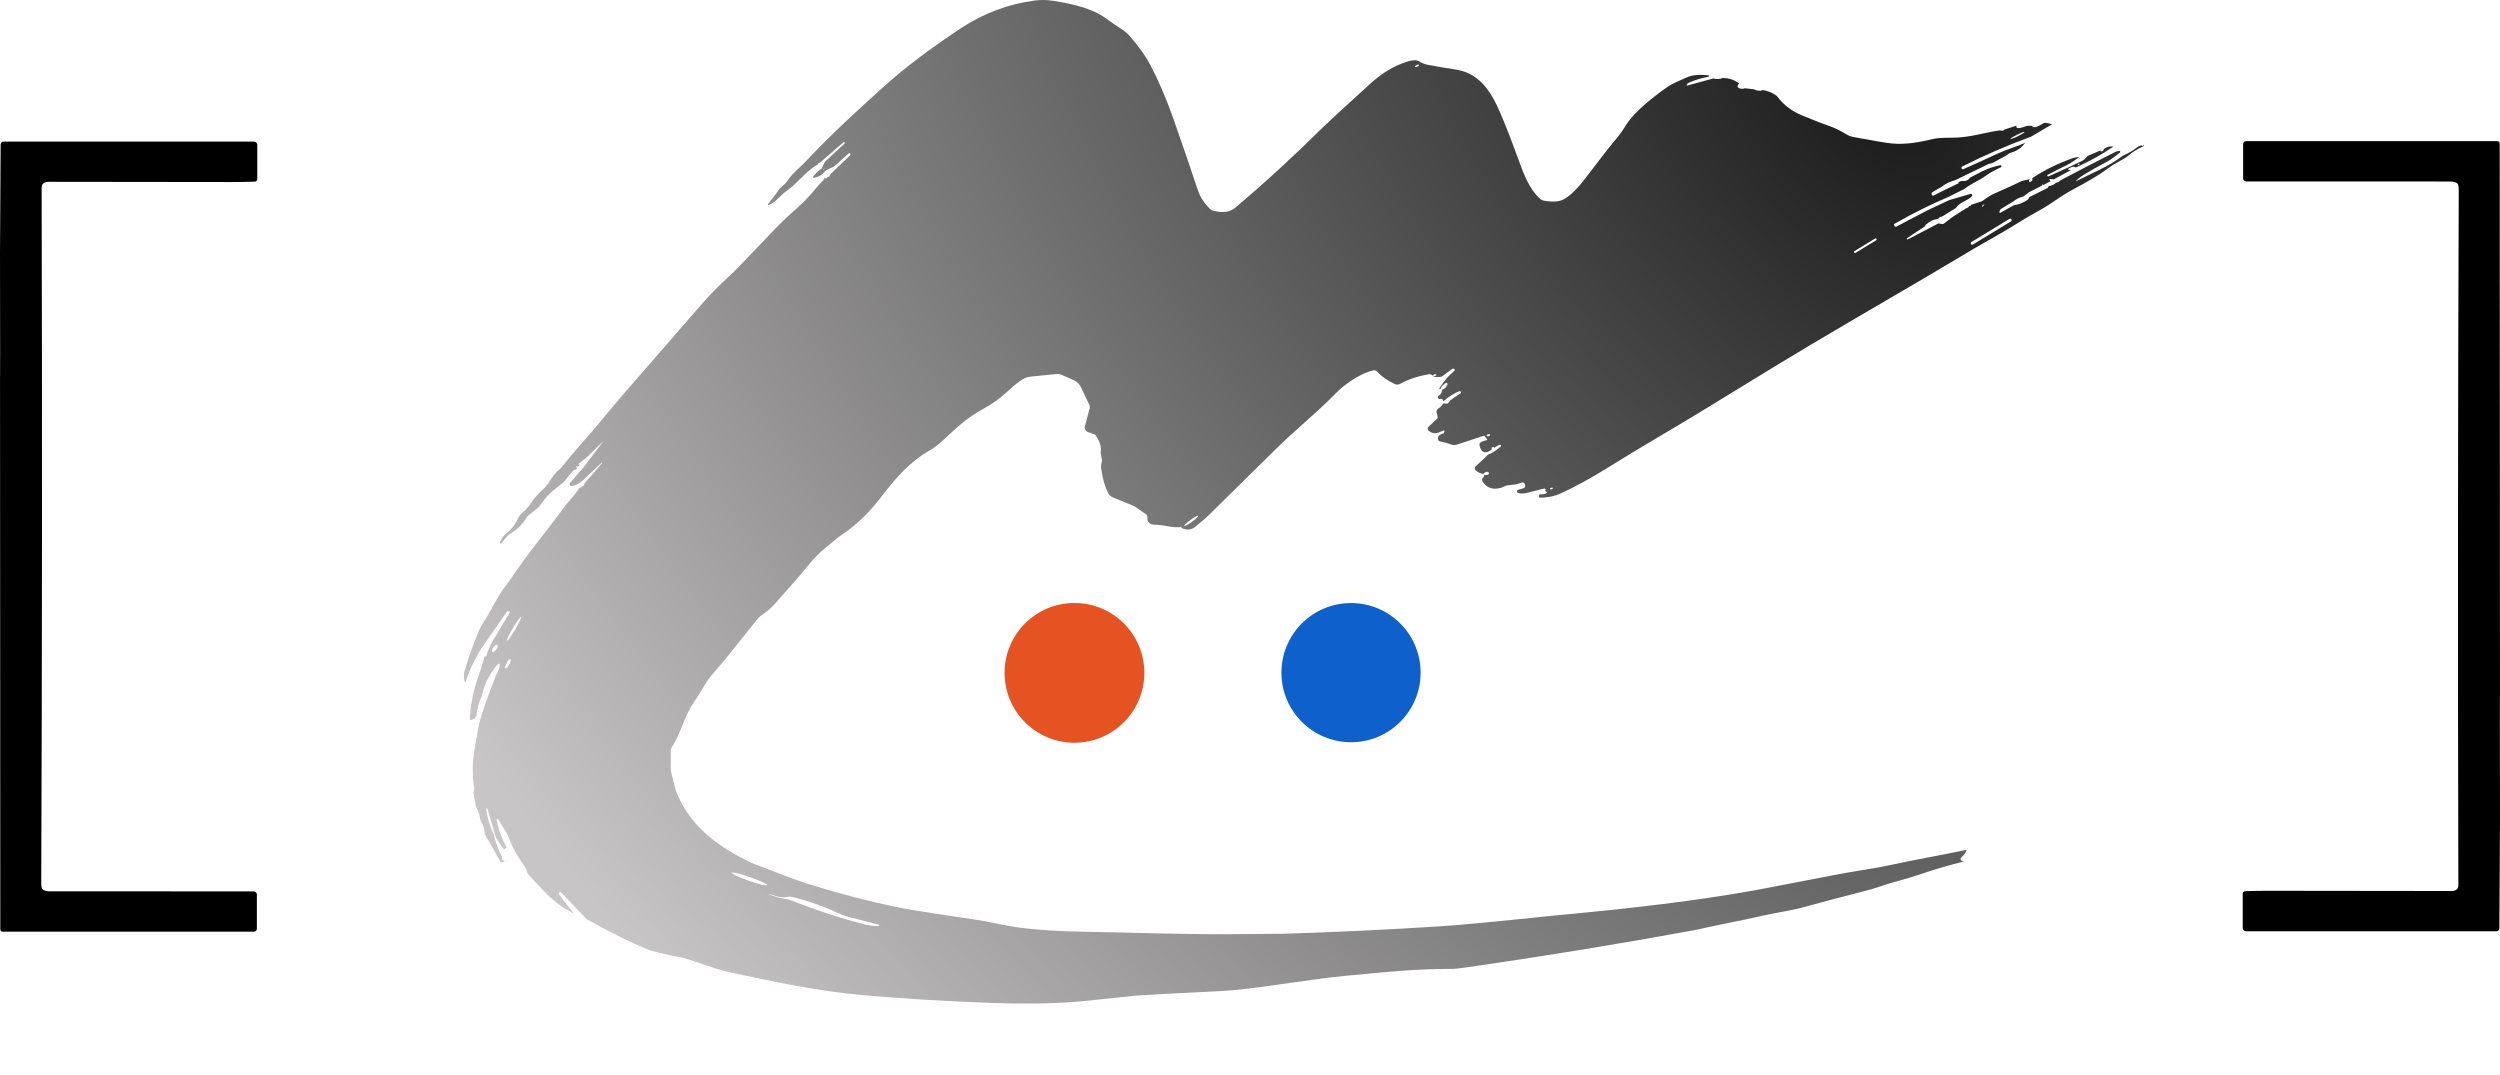
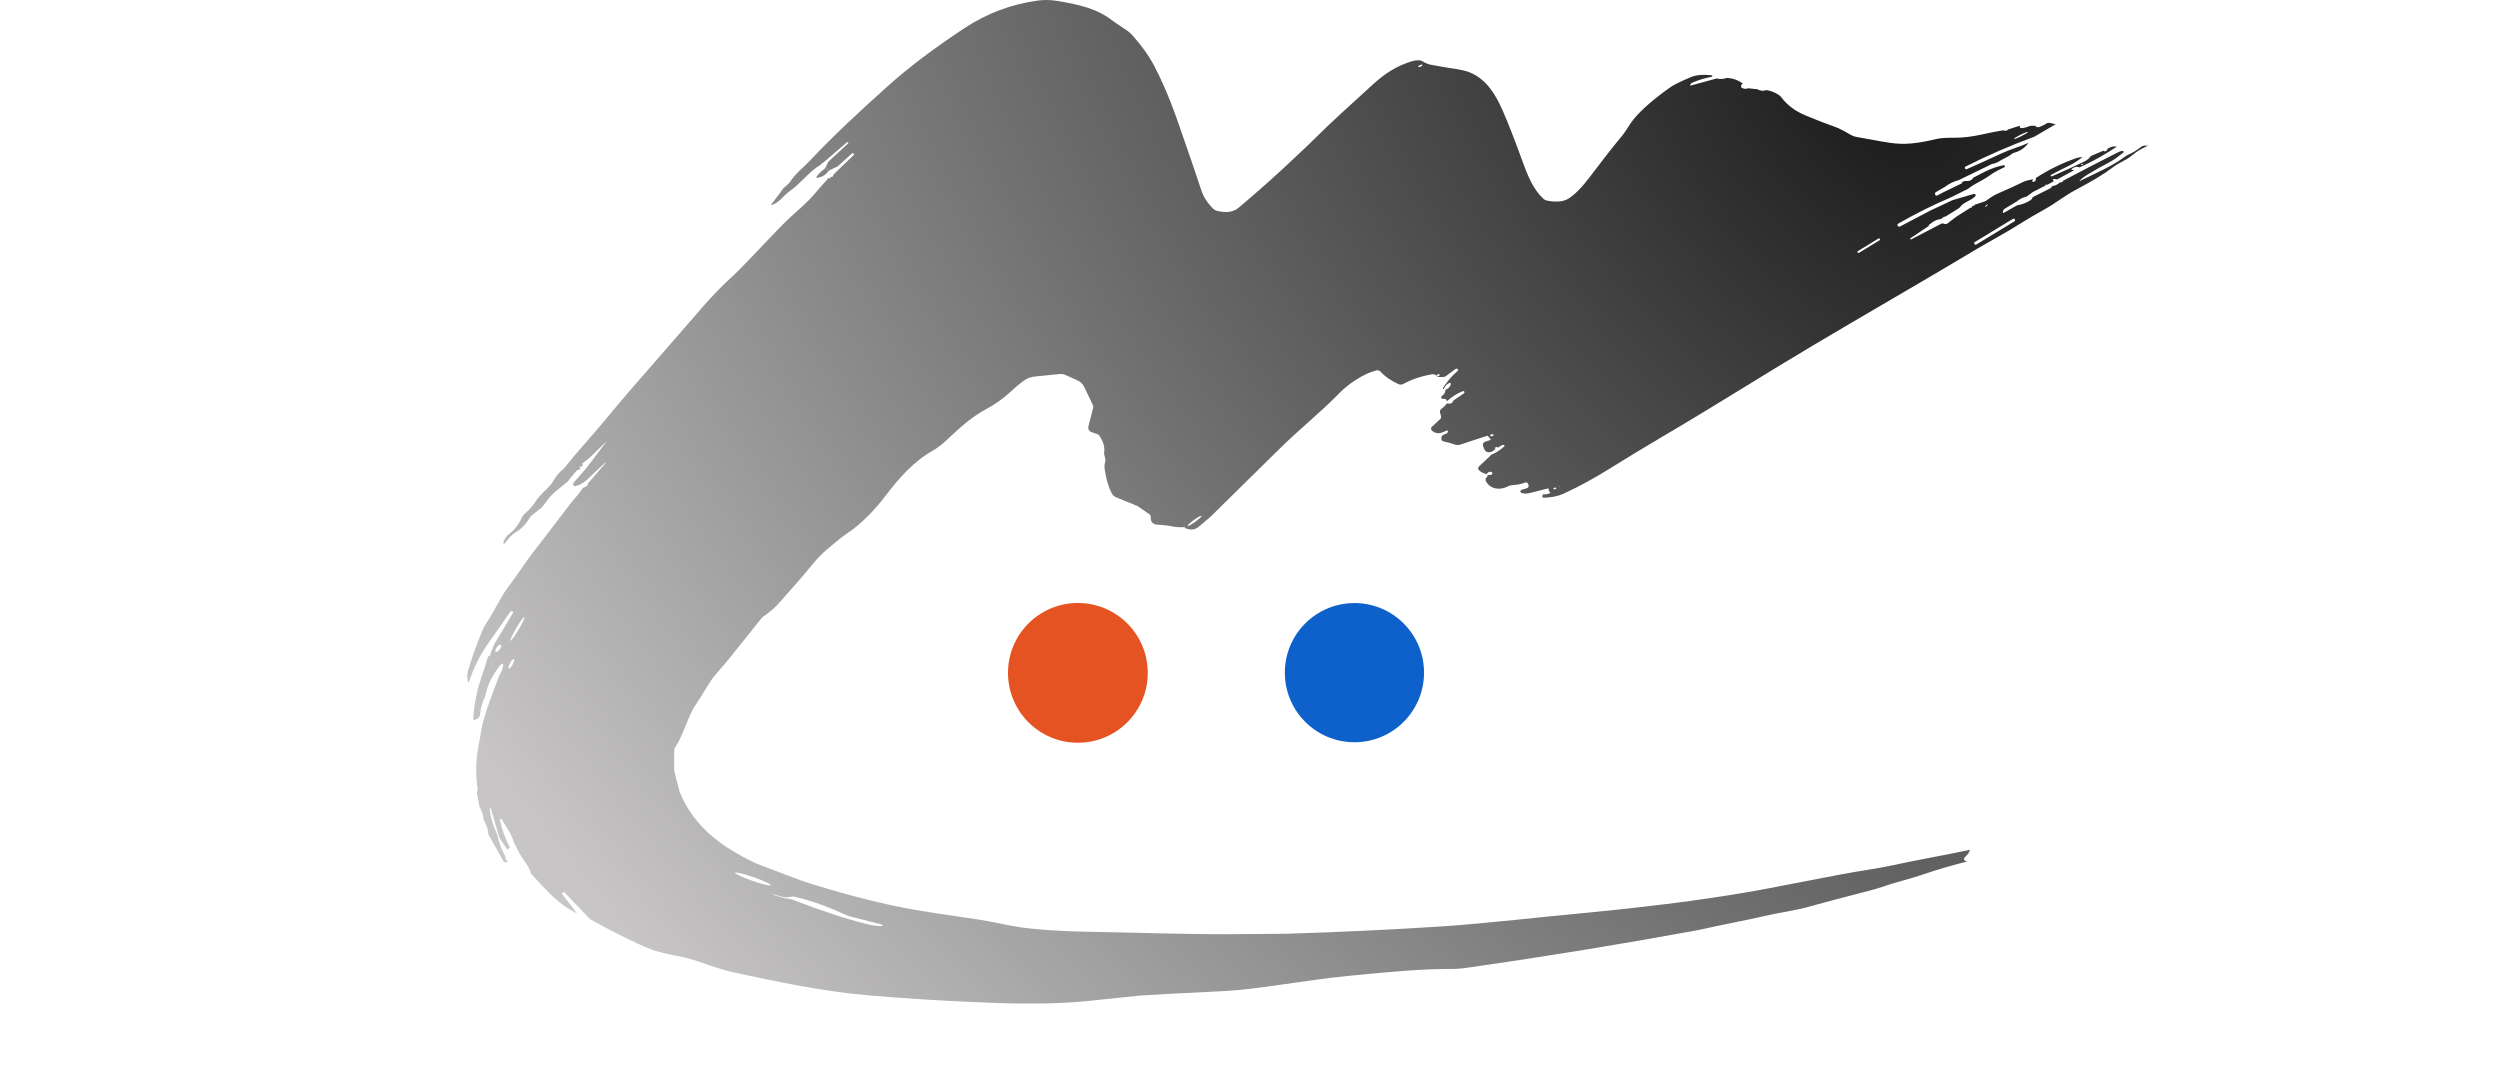
- <svg xmlns="http://www.w3.org/2000/svg" width="1098" height="472" viewBox="0 0 1098 472" fill="none">
-   <path d="M111.548 62.19C111.933 62.19 112.303 62.341 112.575 62.611C112.847 62.881 113 63.247 113 63.629V78.708C113 78.984 112.893 79.249 112.701 79.448C112.509 79.646 112.247 79.763 111.971 79.772C108.424 79.901 105.033 79.962 101.799 79.954C89.624 79.898 62.81 79.865 21.358 79.857C19.302 79.857 18.278 80.724 18.286 82.457C18.552 185.228 18.496 286.965 18.117 387.665C18.109 389.357 18.343 390.369 18.819 390.7C19.561 391.224 20.601 391.481 21.939 391.473C31.906 391.433 61.735 391.442 111.427 391.498C111.796 391.498 112.15 391.643 112.411 391.902C112.671 392.16 112.818 392.511 112.818 392.876V407.895C112.818 408.238 112.682 408.568 112.439 408.81C112.196 409.053 111.867 409.189 111.524 409.189H1.16C0.887 409.189 0.626 409.08 0.433 408.885C0.241 408.69 0.132 408.425 0.132 408.149L0.012 165.339L0.037 164.432V159.292L0.048 158.385V156.874L0.06 155.967L0 111.079L0.278 63.435C0.278 63.105 0.409 62.788 0.643 62.554C0.876 62.321 1.193 62.19 1.524 62.19H111.548Z" fill="black" />
-   <path d="M986.452 409C986.067 409 985.697 408.848 985.425 408.578C985.153 408.309 985 407.942 985 407.56L985 392.481C985 392.205 985.107 391.94 985.299 391.742C985.491 391.543 985.753 391.427 986.029 391.417C989.576 391.288 992.967 391.227 996.201 391.235C1008.38 391.292 1035.19 391.324 1076.64 391.332C1078.7 391.332 1079.72 390.466 1079.71 388.733C1079.45 285.961 1079.5 184.225 1079.88 83.525C1079.89 81.832 1079.66 80.82 1079.18 80.49C1078.44 79.966 1077.4 79.708 1076.06 79.716C1066.09 79.757 1036.27 79.748 986.573 79.692C986.204 79.692 985.85 79.546 985.589 79.288C985.329 79.029 985.182 78.679 985.182 78.313L985.182 63.294C985.182 62.951 985.318 62.622 985.561 62.379C985.804 62.136 986.133 62 986.476 62L1096.84 62C1097.11 62 1097.37 62.11 1097.57 62.305C1097.76 62.5 1097.87 62.765 1097.87 63.04L1097.99 305.851L1097.96 306.758L1097.96 311.897L1097.95 312.804L1097.95 314.316L1097.94 315.223L1098 360.111L1097.72 407.754C1097.72 408.084 1097.59 408.402 1097.36 408.635C1097.12 408.869 1096.81 409 1096.48 409L986.452 409Z" fill="black" />
+ <svg xmlns="http://www.w3.org/2000/svg" width="1098" height="472" viewBox="110 0 875 472" fill="none">
  <path d="M471.904 326.217C488.856 326.217 502.598 312.475 502.598 295.524C502.598 278.572 488.856 264.83 471.904 264.83C454.953 264.83 441.211 278.572 441.211 295.524C441.211 312.475 454.953 326.217 471.904 326.217Z" fill="#E65322" />
  <path d="M593.371 325.996C610.252 325.996 623.937 312.311 623.937 295.43C623.937 278.548 610.252 264.863 593.371 264.863C576.49 264.863 562.805 278.548 562.805 295.43C562.805 312.311 576.49 325.996 593.371 325.996Z" fill="#0E61CA" />
  <path d="M454.159 0.268C456.959 -0.121 459.783 -0.087 462.633 0.373C471.902 1.879 480.228 3.682 487.069 9.038C487.734 9.561 489.724 10.916 493.04 13.101C494.215 13.875 495.282 14.809 496.211 15.879C500.177 20.432 503.193 24.668 505.258 28.585C508.577 34.853 512.12 42.967 515.153 51.589C520.166 65.893 523.822 76.552 526.12 83.566C527.074 86.493 528.853 89.234 531.455 91.786C531.823 92.147 532.28 92.407 532.78 92.539C536.937 93.628 540.162 93.207 542.453 91.276C555.074 80.663 568.102 68.714 581.536 55.429C583.488 53.498 590.208 47.315 601.697 36.879C606.947 32.117 612.049 28.924 618.37 26.973C620.59 26.28 622.276 26.294 623.428 27.016C625.995 28.628 627.862 28.521 631.68 29.285C635.615 30.081 640.568 30.409 643.93 31.756C651.45 34.789 655.469 41.715 658.545 48.726C660.871 54.029 663.774 61.468 667.253 71.041C669.49 77.213 671.898 83.206 676.405 87.331C676.835 87.726 677.368 87.995 677.943 88.106C681.648 88.812 684.558 88.647 686.672 87.607C689.843 86.038 693.778 81.647 696.514 78.019C702.34 70.291 707.145 64.161 710.927 59.629C712.762 57.423 714.269 54.432 716.029 52.31C719.564 48.04 725.012 43.316 732.373 38.141C733.653 37.243 736.496 35.849 740.9 33.962C743.431 32.873 746.68 32.601 750.646 33.145C750.484 33.393 750.392 33.577 750.371 33.697C747.458 34.242 744.647 35.083 741.939 36.222C741.466 36.42 741.087 36.752 740.804 37.219C740.778 37.259 740.765 37.306 740.766 37.353C740.768 37.401 740.785 37.448 740.814 37.486C740.843 37.524 740.883 37.553 740.928 37.567C740.974 37.582 741.023 37.583 741.069 37.568L752.47 34.461C754.026 34.836 755.447 34.761 756.734 34.238C759.322 34.274 761.712 35.083 763.904 36.667C763.515 36.971 763.272 37.307 763.173 37.675C763.06 38.099 763.229 38.428 763.681 38.661C764.501 39.085 765.371 39.12 766.29 38.767L770.247 39.191C771.753 39.941 773.082 40.064 774.234 39.562C776.235 39.845 778.145 40.605 779.962 41.843C780.256 42.046 780.517 42.297 780.735 42.585C783.38 46.127 786.969 48.835 791.501 50.709C796.91 52.943 800.986 54.524 803.729 55.45C806.593 56.415 809.266 58.016 811.27 59.193C812.056 59.649 812.917 59.969 813.815 60.138C822.837 61.842 828.532 62.8 830.901 63.012C837.169 63.584 842.876 62.481 849.123 61.018C850.671 60.65 853.344 60.473 857.14 60.487C865.148 60.508 871.183 58.25 878.385 57.242C879.339 57.595 880.007 57.475 880.388 56.882L885.671 55.185C885.133 56.606 886.699 56.627 890.369 55.248H892.405C892.858 55.969 893.593 56.096 894.611 55.63C895.99 55.015 896.881 54.566 897.284 54.283C897.517 54.05 897.92 53.93 898.493 53.923L901.336 54.559L892.002 60.031C881.651 63.828 871.586 68.195 861.807 73.13C861.66 73.202 861.547 73.331 861.493 73.487C861.439 73.644 861.449 73.817 861.52 73.968L861.531 73.989C861.6 74.131 861.722 74.242 861.87 74.297C862.018 74.352 862.182 74.348 862.327 74.286C867.46 72.01 872.593 69.68 877.726 67.297C881.29 65.632 885.564 64.486 889.435 62.736C887.873 64.921 885.762 66.371 883.103 67.085C882.747 67.183 882.411 67.352 882.117 67.583C880.473 68.951 878.691 69.482 876.528 70.85C875.553 71.465 874.524 71.847 873.442 71.995L858.763 79.122C856.586 79.674 854.591 80.646 852.781 82.039L848.698 84.394C848.574 84.467 848.476 84.578 848.417 84.711C848.358 84.844 848.341 84.992 848.369 85.136L848.433 85.465C848.451 85.554 848.49 85.639 848.546 85.711C848.601 85.783 848.673 85.841 848.755 85.881C848.837 85.921 848.927 85.942 849.018 85.941C849.109 85.941 849.2 85.919 849.281 85.878L852.379 84.276L860.322 80.427C860.33 80.423 860.336 80.417 860.34 80.409C860.343 80.401 860.344 80.393 860.342 80.384C860.339 80.375 860.334 80.366 860.327 80.358C860.32 80.351 860.31 80.345 860.301 80.342C860.209 80.321 860.117 80.288 860.025 80.246C860.605 79.695 861.228 79.447 861.892 79.504C863.433 79.645 864.54 79.147 865.212 78.009L870.408 75.336C873.172 73.978 875.849 73.059 878.437 72.578C878.497 72.559 878.56 72.553 878.623 72.559C878.685 72.564 878.746 72.581 878.802 72.61C878.857 72.639 878.907 72.679 878.947 72.728C878.987 72.776 879.017 72.832 879.036 72.892C879.055 72.951 879.062 73.015 879.056 73.077C879.051 73.139 879.033 73.2 879.004 73.256C878.975 73.311 878.935 73.361 878.887 73.401C878.839 73.442 878.783 73.471 878.723 73.49C875.973 74.763 873.774 76.004 872.127 77.213C869.2 79.366 866.017 80.427 862.91 82.888C862.825 82.951 862.729 83.007 862.624 83.057L855.539 86.589C847.846 89.848 840.047 93.734 832.142 98.245C832.068 98.287 832.003 98.345 831.954 98.414C831.904 98.483 831.87 98.563 831.854 98.647C831.838 98.732 831.841 98.819 831.861 98.903C831.881 98.987 831.919 99.067 831.972 99.136L832.175 99.369C832.261 99.477 832.382 99.551 832.515 99.578C832.649 99.605 832.788 99.584 832.906 99.518L846.471 92.4L855.899 87.978C856.005 87.929 856.119 87.886 856.239 87.851L865.402 85.168C865.535 85.128 865.679 85.133 865.808 85.183C865.938 85.233 866.048 85.324 866.12 85.443C866.192 85.562 866.221 85.703 866.205 85.841C866.188 85.979 866.126 86.108 866.028 86.207C864.002 88.317 861.022 88.583 859.187 91.139C859.096 91.265 858.988 91.369 858.869 91.446L852.972 95.106C852.202 95.183 851.626 95.512 851.244 96.092L850.83 96.198C849.062 96.446 847.464 97.223 846.036 98.531C845.4 98.885 845.326 99.086 845.813 99.136L837.583 104.608C837.52 104.652 837.475 104.719 837.459 104.794C837.442 104.869 837.454 104.948 837.493 105.015C837.532 105.081 837.594 105.131 837.668 105.154C837.741 105.177 837.821 105.172 837.89 105.139L851.349 98.128C851.653 98.114 851.912 98.146 852.124 98.224C852.824 98.535 853.407 98.499 853.874 98.117C856.122 96.272 858.134 94.829 859.909 93.79L864.077 91.149C864.239 91.46 864.388 91.365 864.522 90.863C864.699 90.644 864.908 90.471 865.148 90.344C865.671 90.428 865.848 90.301 865.678 89.962L870.239 88.466C870.449 88.396 870.647 88.292 870.822 88.158C872.802 86.666 874.524 85.606 875.987 84.977C880.279 83.138 884.047 81.416 887.293 79.811C887.758 79.579 888.253 79.405 888.767 79.292L891.62 78.666C891.153 79.005 890.995 79.345 891.143 79.685C891.187 79.784 891.266 79.863 891.363 79.904C891.46 79.946 891.568 79.947 891.663 79.907C892.553 79.54 892.861 78.977 892.586 78.221C898.101 74.587 904.142 71.627 910.711 69.344C911.298 69.139 912.118 69.036 913.172 69.036C911.284 70.33 909.65 71.603 907.54 72.61C904.818 73.925 902.078 75.318 899.32 76.789C899.242 76.832 899.183 76.903 899.155 76.987C899.127 77.072 899.134 77.165 899.172 77.245L899.182 77.267C899.228 77.362 899.31 77.436 899.411 77.472C899.512 77.507 899.625 77.502 899.723 77.457C904.467 75.371 909.191 73.204 913.892 70.956C915.122 70.369 916.109 69.552 916.851 68.506L922.303 66.173C922.756 66.604 923.222 66.593 923.703 66.141C923.908 65.943 924.014 65.713 924.021 65.451C925.393 64.454 926.793 64.101 928.221 64.391C922.919 67.968 917.427 71.022 911.75 73.554C910.725 73.01 909.614 73.218 908.42 74.18C908.378 74.212 908.347 74.258 908.332 74.309C908.317 74.36 908.317 74.415 908.335 74.465C908.352 74.515 908.386 74.559 908.429 74.59C908.473 74.62 908.526 74.636 908.579 74.636L909.629 74.647L902.035 78.794C900.077 78.412 899.6 78.673 900.603 79.578L897.443 81.265C897.167 80.756 896.754 81.063 896.891 81.487C896.828 81.523 896.764 81.558 896.701 81.594L891.334 84.33L888.566 86.356C886.982 86.695 885.571 87.385 884.334 88.424L878.904 91.722C878.591 91.912 878.366 92.221 878.278 92.581L878.13 93.111C878.114 93.17 878.116 93.232 878.135 93.289C878.153 93.346 878.189 93.396 878.236 93.434C878.283 93.471 878.341 93.494 878.401 93.499C878.461 93.504 878.522 93.491 878.575 93.462L884.429 90.174C886.642 89.799 888.601 89.046 890.305 87.915C890.772 87.604 891.118 87.15 891.344 86.557L899.373 82.506C899.557 81.891 899.971 81.579 900.614 81.572C901.455 81.388 902.265 80.943 903.043 80.236C904.103 80.052 904.623 79.769 904.602 79.388C912.627 75.138 920.719 70.945 928.879 66.809C929.557 66.462 930.198 66.285 930.799 66.278C930.886 66.276 930.971 66.302 931.042 66.352C931.113 66.401 931.167 66.473 931.195 66.557C931.223 66.64 931.224 66.73 931.199 66.815C931.174 66.9 931.123 66.976 931.053 67.031C929.272 68.378 927.447 69.938 925.4 71.009C921.879 72.847 918.421 74.795 915.027 76.853C913.903 77.538 912.853 78.355 911.878 79.303C911.855 79.32 911.841 79.344 911.837 79.372C911.833 79.4 911.839 79.429 911.856 79.451C911.873 79.474 911.899 79.488 911.927 79.492C911.954 79.496 911.982 79.489 912.005 79.473C918.92 76.058 926.163 73.034 931.89 68.728C932.271 68.44 932.68 68.197 933.11 68.007C935.118 67.109 937.01 65.974 938.785 64.603C939.146 64.278 939.764 64.019 940.64 63.828C940.619 64.04 940.722 64.125 940.948 64.083C941.287 64.026 941.482 63.853 941.532 63.563C941.729 63.521 941.743 63.641 941.574 63.924C941.461 64.115 941.341 64.242 941.214 64.306C938.732 65.465 936.72 66.703 935.178 68.018C932.273 70.499 929.525 71.125 926.057 73.787C922.826 76.283 917.428 79.54 909.862 83.556C905.058 86.112 901.346 89.241 896.51 91.935C892.345 94.246 888.947 96.233 886.317 97.894C877.461 103.462 869.147 107.705 861.054 112.722C857.696 114.8 841.358 124.399 812.044 141.517C788.085 155.506 769.992 166.727 749.247 179.433C734.696 188.352 720.579 196.36 706.43 205.227C698.978 209.907 691.901 213.775 685.198 216.829C682.723 217.953 679.81 218.54 676.459 218.59C676.37 218.591 676.282 218.572 676.202 218.534C676.122 218.496 676.052 218.44 675.998 218.371C675.943 218.302 675.906 218.222 675.888 218.137C675.871 218.051 675.873 217.963 675.896 217.879L675.981 217.54C676.013 217.412 676.09 217.298 676.199 217.221C676.308 217.143 676.441 217.106 676.575 217.115C677.558 217.172 678.413 217.013 679.141 216.639C679.204 216.604 679.257 216.552 679.293 216.49C679.329 216.428 679.347 216.357 679.344 216.286C679.342 216.215 679.321 216.147 679.281 216.089C679.241 216.031 679.185 215.987 679.121 215.96C678.718 215.797 678.593 215.56 678.749 215.249C678.791 215.165 678.808 215.071 678.797 214.978C678.786 214.886 678.747 214.798 678.687 214.726C678.627 214.653 678.547 214.599 678.457 214.569C678.366 214.54 678.269 214.537 678.177 214.56C675.525 215.26 672.905 215.924 670.317 216.554C669.073 216.851 667.903 216.843 666.807 216.532C666.655 216.487 666.52 216.394 666.424 216.267C666.328 216.139 666.275 215.984 666.274 215.825C666.273 215.666 666.323 215.51 666.417 215.382C666.511 215.253 666.644 215.159 666.797 215.111L669.097 214.443C669.234 214.405 669.362 214.339 669.473 214.25C669.585 214.161 669.678 214.051 669.747 213.926C669.816 213.801 669.86 213.663 669.876 213.52C669.892 213.378 669.88 213.234 669.841 213.096L669.713 212.65C669.672 212.507 669.602 212.373 669.506 212.259C669.41 212.144 669.29 212.051 669.155 211.985C669.02 211.919 668.873 211.882 668.722 211.876C668.572 211.87 668.421 211.895 668.281 211.95C666.768 212.544 665.272 212.88 663.795 212.958C662.487 213.029 661.515 213.23 660.879 213.562C657.368 215.408 653.231 215.005 651.195 211.494C650.785 210.787 650.874 210.162 651.461 209.617C651.927 209.179 652.004 208.811 651.693 208.515C652.372 208.713 652.987 208.691 653.539 208.45C653.668 208.397 653.777 208.303 653.847 208.182C653.918 208.06 653.947 207.918 653.928 207.779C653.91 207.64 653.847 207.511 653.748 207.412C653.649 207.313 653.519 207.25 653.38 207.231C652.539 207.097 651.899 207.429 651.461 208.228C649.997 207.874 648.861 207.302 648.055 206.51C647.944 206.402 647.856 206.272 647.797 206.129C647.737 205.986 647.708 205.831 647.71 205.676C647.712 205.52 647.745 205.366 647.808 205.224C647.871 205.081 647.963 204.952 648.077 204.845L653.136 200.103C653.185 199.997 653.238 199.891 653.295 199.785C655.19 199.092 657.139 197.862 659.139 196.095C659.206 196.031 659.25 195.947 659.264 195.856C659.279 195.765 659.264 195.671 659.22 195.59C659.177 195.508 659.109 195.443 659.025 195.404C658.942 195.365 658.848 195.355 658.758 195.374C657.994 195.572 657.17 196.006 656.286 196.678C656.187 196.36 656.035 196.232 655.83 196.296C654.876 196.614 654.737 196.901 655.416 197.155L653.836 198.312C652.224 198.926 651.106 198.636 650.484 197.441C649.7 195.936 649.58 194.935 650.124 194.44C650.583 194.023 651.556 193.634 653.041 193.273C653.078 193.263 653.113 193.244 653.141 193.218C653.17 193.192 653.191 193.159 653.204 193.123C653.216 193.087 653.22 193.049 653.214 193.013C653.207 192.976 653.191 192.942 653.168 192.913L651.98 191.449C651.948 191.414 651.907 191.388 651.862 191.375C651.817 191.362 651.769 191.362 651.725 191.375L639.974 195.235C639.082 195.531 638.113 195.512 637.227 195.183C635.721 194.617 634.169 194.186 632.571 193.889C632.027 193.783 631.694 193.475 631.574 192.966C631.468 192.52 631.538 192.039 631.786 191.523C632.366 190.944 633.108 190.541 634.013 190.314C634.033 190.311 634.053 190.303 634.069 190.29C634.086 190.277 634.1 190.26 634.109 190.24L634.406 189.572C634.435 189.504 634.443 189.428 634.429 189.355C634.416 189.283 634.38 189.216 634.328 189.163C634.275 189.111 634.207 189.075 634.135 189.061C634.062 189.047 633.986 189.055 633.918 189.084L632.316 189.795C630.365 190.601 628.707 190.353 627.343 189.053C627.236 188.95 627.151 188.827 627.094 188.691C627.036 188.555 627.007 188.409 627.008 188.262C627.009 188.115 627.04 187.97 627.099 187.836C627.159 187.702 627.245 187.581 627.353 187.482L631.129 183.973C631.222 183.886 631.296 183.78 631.345 183.661C631.395 183.542 631.418 183.413 631.415 183.283C631.401 182.704 631.263 182.067 631.002 181.374C630.878 181.047 630.867 180.688 630.97 180.355C631.074 180.023 631.287 179.735 631.574 179.539C632.458 178.945 633.233 178.185 633.897 177.259C634.137 177.174 634.378 177.157 634.618 177.206C635.586 177.524 636.339 177.078 636.877 175.869L641.469 172.74C641.571 172.663 641.643 172.552 641.671 172.427C641.698 172.302 641.681 172.17 641.621 172.057C641.561 171.943 641.462 171.855 641.344 171.808C641.225 171.76 641.093 171.756 640.971 171.797C638.476 172.794 636.135 174.278 633.95 176.251C633.823 175.381 633.292 175.035 632.359 175.212C632.188 175.242 632.012 175.21 631.862 175.124C631.712 175.038 631.596 174.902 631.536 174.739C631.475 174.577 631.474 174.398 631.531 174.234C631.588 174.071 631.702 173.933 631.85 173.844C632.776 173.32 633.285 172.429 633.377 171.171C634.529 170.754 635.311 169.969 635.721 168.816C635.752 168.723 635.755 168.621 635.73 168.525C635.705 168.43 635.654 168.344 635.582 168.277C635.51 168.211 635.42 168.167 635.324 168.151C635.228 168.136 635.13 168.15 635.042 168.19C633.96 168.699 633.172 169.566 632.677 170.789C632.494 170.923 632.345 170.941 632.232 170.842C632.119 170.736 632.119 170.595 632.232 170.418C633.392 168.608 634.766 166.837 636.357 165.104L638.722 162.888C638.777 162.836 638.823 162.775 638.854 162.707C638.886 162.639 638.903 162.567 638.906 162.494C638.909 162.422 638.897 162.351 638.871 162.285C638.845 162.22 638.805 162.161 638.755 162.113L638.733 162.103C638.605 161.983 638.441 161.91 638.27 161.896C638.1 161.883 637.933 161.929 637.8 162.028L633.219 165.412C631.769 165.709 630.524 165.691 629.485 165.358L630.673 164.956C630.728 164.935 630.776 164.898 630.81 164.85C630.845 164.801 630.864 164.743 630.865 164.684C630.866 164.624 630.849 164.566 630.817 164.517C630.785 164.467 630.738 164.427 630.683 164.404C630.146 164.206 629.7 164.425 629.346 165.062C628.936 164.447 628.187 164.235 627.098 164.426C622.644 165.211 618.56 166.61 614.848 168.625C614.516 168.806 614.147 168.907 613.769 168.92C613.392 168.933 613.017 168.857 612.675 168.699C609.373 167.179 606.785 165.377 604.911 163.291C604.664 163.016 604.346 162.815 603.993 162.708C603.64 162.601 603.263 162.594 602.906 162.687C596.967 164.235 590.317 168.944 586.542 172.857C578.481 181.215 568.353 189.18 559.645 197.93C557.404 200.178 547.653 209.78 530.394 226.735C529.906 227.209 528.099 228.75 524.974 231.359C523.249 232.802 521.167 232.954 518.727 231.815C518.805 231.709 518.862 231.624 518.897 231.561C518.908 231.542 518.914 231.522 518.915 231.501C518.916 231.48 518.911 231.458 518.901 231.439C518.892 231.421 518.877 231.405 518.86 231.393C518.843 231.38 518.823 231.373 518.802 231.37C518.667 231.356 518.515 231.413 518.345 231.54L515.694 231.529C515.243 231.522 514.788 231.472 514.337 231.381C511.996 230.879 509.366 230.55 506.446 230.395C505.75 230.358 505.097 230.059 504.628 229.564C504.159 229.07 503.913 228.418 503.943 227.753C503.964 227.414 503.921 227 503.815 226.513C503.76 226.287 503.625 226.087 503.433 225.95L498.301 222.387C498.174 222.295 498.034 222.22 497.886 222.164L488.723 218.441C487.888 218.106 487.199 217.482 486.782 216.681C485.347 213.937 484.318 210.462 483.696 206.255C483.505 204.94 483.568 203.82 483.886 202.894C484.342 201.589 483.229 200.061 483.463 198.353C483.752 196.155 482.999 193.765 481.204 191.185C481.066 190.991 480.873 190.843 480.652 190.76L477.842 189.773C477.35 189.599 476.94 189.247 476.695 188.788C476.45 188.329 476.386 187.795 476.515 187.292L478.594 179.21C478.711 178.744 478.663 178.252 478.457 177.82L474.691 169.951C474.082 168.671 473.033 167.649 471.732 167.066L466.292 164.627C465.596 164.321 464.837 164.197 464.086 164.267L453.098 165.358C452.287 165.443 451.491 165.607 450.722 165.847C449.004 166.37 446.207 168.445 442.333 172.072C439.208 174.985 435.641 177.524 431.632 179.687C425.024 183.262 420.284 187.632 414.482 193.094C412.255 195.186 410.201 196.763 408.32 197.823C399.782 202.638 393.238 210.074 387.224 218.007C383.046 223.532 376.916 230.15 370.022 234.637C368.757 235.464 366.157 237.539 362.226 240.862C359.624 243.061 357.309 245.42 355.28 247.937C351.773 252.271 346.7 258.125 340.06 265.5C338.667 267.041 336.543 268.816 333.686 270.824C333.447 270.993 333.232 271.193 333.05 271.418L318.435 289.657L318.436 289.658C315.636 293.137 311.861 296.934 309.878 300.243C307.403 304.379 305.476 307.448 304.097 309.449C300.725 314.328 298.413 323.438 295.061 328.147C294.765 328.568 294.605 329.068 294.605 329.579V338.297C294.605 338.459 294.623 338.616 294.658 338.764L296.854 347.312C294.951 347.246 293.048 347.214 291.146 347.216C293.047 347.214 294.948 347.246 296.85 347.312C302.026 360.782 312.251 369.585 324.787 376.299L317.532 381.177C317.483 381.21 317.444 381.256 317.419 381.31C317.393 381.363 317.382 381.422 317.386 381.48C317.391 381.539 317.41 381.597 317.443 381.645C317.476 381.694 317.521 381.735 317.574 381.761C317.687 381.817 317.769 381.881 317.818 381.951C317.844 381.991 317.855 382.04 317.85 382.087C317.846 382.134 317.825 382.179 317.792 382.213C317.759 382.247 317.716 382.269 317.669 382.275C317.622 382.282 317.574 382.272 317.533 382.248L317.534 382.249C317.575 382.273 317.623 382.283 317.67 382.276C317.717 382.27 317.761 382.248 317.794 382.214C317.827 382.18 317.848 382.134 317.852 382.087C317.857 382.04 317.846 381.992 317.82 381.952C317.771 381.881 317.689 381.818 317.576 381.762C317.523 381.736 317.478 381.695 317.445 381.646C317.412 381.597 317.393 381.54 317.388 381.481C317.384 381.423 317.395 381.364 317.421 381.311C317.446 381.257 317.485 381.211 317.534 381.178L324.788 376.299C326.962 377.359 329.423 378.834 331.438 379.565C340.474 382.821 347.273 385.908 356.299 388.655C373.091 393.781 387.858 397.447 400.599 399.653C404.446 400.325 413.673 401.733 428.281 403.875C435.1 404.883 441.082 406.505 447.244 407.353C455.142 408.428 465.306 409.065 477.736 409.263C496.837 409.56 519.226 410.408 539.261 410.302C553.768 410.224 561.9 410.157 563.654 410.101C587.432 409.365 610.077 408.294 631.586 406.887C651.301 405.603 675.227 402.697 697.043 400.725L697.042 400.724C728.923 397.598 755.137 394.049 775.684 390.075C780.648 389.114 791.014 387.12 806.781 384.094C815.987 382.333 822.669 381.591 830.168 379.947C839.872 377.805 852.514 375.62 863.714 373.244C863.346 374.46 862.565 375.581 861.37 376.606C861.244 376.715 861.155 376.86 861.117 377.022C861.079 377.184 861.093 377.354 861.158 377.508C861.441 378.193 862.031 378.448 862.928 378.271C856.007 379.975 849.159 381.987 842.386 384.306C836.584 386.289 831.015 387.435 825.394 389.45C823.74 390.037 821.467 390.701 818.575 391.443C806.654 394.505 798.462 396.673 794.001 397.945C786.874 399.992 780.839 400.629 774.084 402.187C764.538 404.394 754.314 406.217 744.461 408.476C744.462 408.476 744.463 408.477 744.464 408.478C711.14 414.586 677.731 420.046 644.238 424.853C641.106 425.306 638.812 425.532 637.355 425.532C622.306 425.532 609.748 426.752 590.477 428.629C573.052 430.326 550.142 434.6 536.609 435.258C517.201 436.191 504.64 436.862 498.927 437.272C498.184 437.329 491.042 438.079 477.503 439.521C466.119 440.738 452.409 441.069 436.373 440.518C416.915 439.853 397.824 438.708 379.101 437.082C359.799 435.396 340.4 431.301 321.49 427.239C318.117 426.511 314.38 425.437 310.279 424.016C304.319 421.951 300.6 420.777 299.122 420.494C291.705 419.087 286.756 417.888 284.274 416.898C277.593 414.226 268.722 409.832 257.664 403.716L246.347 391.848C246.303 391.8 246.248 391.763 246.186 391.742C246.125 391.721 246.059 391.716 245.995 391.727C245.931 391.737 245.87 391.763 245.819 391.803C245.768 391.842 245.726 391.894 245.7 391.953L245.499 392.409C245.464 392.486 245.449 392.571 245.459 392.653C245.468 392.736 245.5 392.813 245.552 392.876L251.958 401.213C247.581 398.964 243.682 396.135 240.26 392.728C237.191 389.659 234.331 386.633 231.679 383.649C231.276 381.988 230.481 380.407 229.293 378.908C234.44 378.702 239.509 378.607 244.507 378.595C239.508 378.606 234.439 378.701 229.291 378.907C226.611 375.117 224.504 371.059 222.969 366.731C222.885 366.492 222.775 366.264 222.641 366.053L218.77 359.764C218.724 359.687 218.65 359.629 218.565 359.601C218.48 359.572 218.387 359.575 218.303 359.607C218.22 359.64 218.151 359.702 218.108 359.78C218.065 359.859 218.052 359.952 218.07 360.04C218.911 364.318 220.396 368.411 222.524 372.321C222.157 372.427 221.761 372.707 221.337 373.159L218.155 368.45C217.93 368.12 217.758 367.755 217.645 367.368L214.082 355.107C214.079 355.093 214.072 355.079 214.06 355.069C214.049 355.06 214.033 355.055 214.018 355.055H213.669C213.647 355.054 213.626 355.059 213.606 355.067C213.587 355.076 213.569 355.089 213.555 355.105C213.541 355.122 213.53 355.141 213.524 355.161C213.518 355.182 213.517 355.203 213.52 355.225C213.98 359.007 215.012 362.561 216.617 365.884C216.772 366.193 216.885 366.522 216.956 366.859C217.705 370.225 218.89 373.378 220.51 376.319C220.333 377.387 220.728 377.985 221.697 378.112C221.195 378.812 220.594 378.953 219.894 378.536C219.811 378.487 219.74 378.414 219.692 378.324L212.916 366.34C212.895 364.438 212.325 362.542 211.208 360.654C211.033 360.353 210.921 360.021 210.879 359.679C210.667 357.855 210.069 356.087 209.087 354.376L207.941 348.277C208.323 347.288 208.348 346.075 208.015 344.64C208.016 344.639 208.017 344.638 208.017 344.637C207.346 338.882 207.57 333.152 208.687 327.447C209.189 324.845 209.659 322.229 210.097 319.599C210.741 315.773 213.357 308.01 217.946 296.309L222.57 291.238C222.174 291.874 221.923 292.508 221.817 293.137C221.804 293.214 221.815 293.295 221.849 293.365C221.884 293.435 221.94 293.493 222.01 293.529C222.079 293.566 222.159 293.58 222.237 293.568C222.315 293.557 222.387 293.521 222.443 293.466C223.503 292.441 224.16 291.091 224.415 289.417L224.414 289.416C223.77 289.352 223.155 289.961 222.568 291.24L217.944 296.31C219.004 294.761 219.524 293.255 219.503 291.792C219.503 291.734 219.488 291.676 219.459 291.626C219.429 291.576 219.385 291.535 219.334 291.508C219.282 291.481 219.225 291.468 219.167 291.472C219.109 291.475 219.053 291.494 219.005 291.526C218.283 291.993 217.622 292.747 217.021 293.786C214.313 297.307 212.506 301.287 211.601 305.728C210.237 308.556 209.448 311.508 209.236 314.584C209.024 314.542 208.854 314.743 208.727 315.188C208.676 315.373 208.564 315.536 208.411 315.651C208.258 315.766 208.07 315.827 207.879 315.825C207.596 315.825 207.394 315.91 207.274 316.079C207.214 316.168 207.127 316.236 207.025 316.271C206.924 316.307 206.814 316.309 206.712 316.277C206.609 316.245 206.52 316.18 206.457 316.093C206.394 316.006 206.36 315.9 206.362 315.793C206.383 312.979 206.938 309.058 208.027 304.031C209.045 299.354 211.527 293.382 212.969 287.963C213.443 288.748 213.79 288.313 214.01 286.658L215.695 282.776L223.926 268.946C223.943 268.915 223.954 268.88 223.957 268.844C223.959 268.808 223.954 268.771 223.94 268.738C223.927 268.705 223.906 268.676 223.88 268.653C223.853 268.631 223.822 268.615 223.788 268.607L223.098 268.437C223.024 268.416 222.945 268.418 222.873 268.442C222.801 268.467 222.738 268.514 222.695 268.575L213.892 281.176C209.806 286.726 206.68 292.806 204.516 299.417C204.5 299.467 204.468 299.51 204.426 299.54C204.383 299.57 204.332 299.586 204.28 299.585C204.228 299.584 204.177 299.566 204.136 299.534C204.094 299.502 204.065 299.457 204.051 299.407C203.619 297.703 203.608 296.133 204.018 294.698C205.454 289.685 207.472 283.993 210.074 277.622C210.746 275.982 211.58 274.419 212.577 272.935C215.631 268.385 218.305 262.212 221.964 257.45C225.771 252.497 228.879 247.396 232.771 242.4C237.622 236.178 242.924 229.259 248.679 221.645C250.238 219.576 252.773 217.02 254.46 214.358L255.468 213.859C256.436 213.414 256.829 212.94 256.645 212.438L264.451 203.381C264.462 203.368 264.471 203.353 264.476 203.337C264.482 203.32 264.483 203.302 264.481 203.284C264.479 203.266 264.473 203.249 264.465 203.232C264.456 203.216 264.444 203.202 264.429 203.19C264.402 203.167 264.367 203.155 264.332 203.157C264.296 203.159 264.263 203.175 264.239 203.201L256.327 210.699C254.475 212.276 252.774 213.209 251.225 213.499C251.046 213.533 250.86 213.51 250.694 213.434C250.528 213.357 250.39 213.231 250.299 213.072C250.208 212.914 250.169 212.731 250.186 212.549C250.204 212.367 250.278 212.195 250.398 212.057L256.168 205.428L264.907 193.867C264.907 193.865 264.906 193.862 264.904 193.86C264.902 193.858 264.899 193.857 264.896 193.856H264.886C264.879 193.856 264.872 193.859 264.865 193.862C264.858 193.866 264.85 193.871 264.844 193.878L257.483 201.026L254.195 203.646C254.158 203.673 254.13 203.711 254.115 203.754C254.1 203.797 254.098 203.845 254.111 203.889C254.124 203.933 254.15 203.972 254.186 204.001C254.222 204.029 254.266 204.046 254.311 204.049L254.693 204.092L253.739 205.142L253.379 204.792C253.343 204.759 253.295 204.74 253.247 204.738C253.198 204.737 253.151 204.754 253.114 204.785C253.077 204.816 253.051 204.859 253.043 204.907C253.035 204.955 253.045 205.004 253.071 205.046L253.421 205.587L252.943 206.266C252.455 206.202 251.95 206.474 251.427 207.082C249.532 209.281 248.355 210.717 247.895 211.389C247.825 211.487 247.739 211.58 247.64 211.664L242.921 215.504C241.399 216.744 240.035 218.168 238.859 219.746L237.194 221.983C236.905 222.378 236.57 222.734 236.197 223.044L231.604 226.777C231.527 226.84 231.463 226.916 231.414 227C229.689 229.977 227.578 232.222 225.082 233.735C222.77 235.135 221.793 236.535 220.256 238.593C220.2 238.661 220.124 238.71 220.038 238.729C219.952 238.749 219.861 238.739 219.781 238.701C219.701 238.663 219.637 238.599 219.598 238.52C219.559 238.44 219.548 238.35 219.566 238.264C219.736 237.613 220.171 236.779 220.871 235.761C221.061 235.487 221.294 235.244 221.56 235.04C224.332 232.834 226.295 230.419 227.447 227.796C227.88 226.819 228.529 225.955 229.345 225.271C230.936 223.935 232.432 222.213 233.832 220.106C236.006 216.851 238.138 215.503 240.354 212.958C240.587 212.69 240.793 212.399 240.969 212.089C242.433 209.452 244.123 207.369 246.039 205.842C246.229 205.687 246.403 205.512 246.558 205.322C252.307 197.983 256.009 194.376 263.624 185.224C269.068 178.676 272.589 174.49 274.187 172.666C275.667 170.981 286.824 158.156 307.659 134.188C311.71 129.529 315.953 125.198 320.386 121.196C322.494 119.294 328.39 113.216 338.077 102.964C340.537 100.355 342.694 98.171 344.547 96.41C348.884 92.274 352.724 89.399 356.627 84.732C358.854 82.06 360.537 80.169 361.676 79.059C361.857 78.877 361.994 78.656 362.078 78.412C362.085 78.404 362.1 78.337 362.121 78.21C362.126 78.186 362.135 78.163 362.149 78.144C362.163 78.124 362.182 78.108 362.203 78.096C362.224 78.084 362.247 78.076 362.271 78.074C362.295 78.072 362.321 78.075 362.344 78.083C362.393 78.097 362.464 78.172 362.555 78.306C362.577 78.34 362.607 78.369 362.642 78.389C362.678 78.409 362.719 78.42 362.761 78.421C362.802 78.422 362.844 78.413 362.882 78.394C362.92 78.376 362.953 78.35 362.979 78.316L363.341 77.86L363.732 77.584C364.121 77.796 364.379 77.524 364.507 76.768C364.782 76.697 364.938 76.527 364.973 76.259L373.394 68.166C373.442 68.121 373.481 68.066 373.507 68.005C373.532 67.944 373.545 67.877 373.544 67.81C373.543 67.743 373.528 67.676 373.501 67.613C373.473 67.551 373.433 67.493 373.384 67.445L373.374 67.435C373.278 67.343 373.149 67.291 373.015 67.291C372.881 67.291 372.751 67.343 372.652 67.435L366.427 73.056L362.916 74.742C362.651 74.868 362.421 75.061 362.248 75.304C361.216 76.767 359.614 77.708 357.443 78.125C357.38 78.136 357.314 78.128 357.255 78.103C357.195 78.077 357.145 78.034 357.11 77.98C357.075 77.925 357.057 77.862 357.057 77.797C357.058 77.732 357.079 77.669 357.115 77.616C358.006 76.351 359.144 75.226 360.53 74.243C360.773 74.07 360.966 73.84 361.092 73.575L362.248 71.094L371.019 62.97C371.049 62.944 371.071 62.911 371.086 62.874C371.1 62.837 371.105 62.796 371.101 62.756C371.097 62.716 371.084 62.677 371.062 62.643C371.041 62.608 371.011 62.578 370.976 62.556L370.658 62.376C370.65 62.369 370.638 62.366 370.627 62.368C370.615 62.37 370.603 62.376 370.594 62.386L359.989 71.518C359.883 71.553 359.769 71.578 359.649 71.592C359.571 71.604 359.499 71.641 359.44 71.695C359.382 71.75 359.34 71.821 359.32 71.899C359.299 72.005 359.268 72.094 359.225 72.165C353.732 75.347 350.624 80.225 345.469 83.842C342.447 85.963 340.93 88.859 337.505 90.036C337.463 90.051 337.418 90.051 337.376 90.038C337.334 90.025 337.297 89.997 337.272 89.961C337.247 89.925 337.234 89.882 337.236 89.838C337.238 89.794 337.254 89.752 337.282 89.718C340.435 85.659 342.086 83.463 342.234 83.131C342.489 82.547 344.875 80.894 345.586 79.78C347.877 76.121 351.133 73.841 353.912 70.871C364.751 59.311 376.301 48.694 388.688 37.59C397.569 29.621 408.649 21.245 421.927 12.464C432.067 5.761 442.874 1.827 454.159 0.268ZM739.04 406.252C734.888 405.306 730.721 406.008 724.904 406.812C718.724 407.66 714.584 408.18 712.484 408.371C712.022 408.413 711.577 408.438 711.148 408.446H711.15C711.58 408.438 712.025 408.414 712.487 408.371C714.587 408.18 718.728 407.661 724.907 406.812C730.722 406.009 734.889 405.307 739.04 406.252ZM706.642 407.806C706.87 407.882 707.103 407.948 707.341 408.012C707.103 407.948 706.87 407.882 706.642 407.806ZM337.335 392.696C340.124 393.704 342.543 394.531 345.523 394.87C345.84 394.905 346.15 394.98 346.446 395.093C359.251 400.042 370.419 403.691 379.95 406.038C381.597 406.441 383.535 406.682 385.761 406.76C385.845 406.763 385.928 406.734 385.992 406.681C386.056 406.627 386.098 406.551 386.11 406.468C386.122 406.385 386.102 406.301 386.055 406.231C386.009 406.162 385.938 406.111 385.857 406.091L371.836 402.485C371.117 402.302 370.42 402.05 369.758 401.732C363.543 398.816 354.782 395.39 347.125 393.799C346.791 393.722 346.44 393.73 346.106 393.82C344.657 394.216 343.101 394.184 341.439 393.725C340.018 393.322 338.3 392.696 337.335 392.696ZM739.636 406.4C739.86 406.46 740.083 406.524 740.306 406.594C740.083 406.524 739.86 406.46 739.636 406.4ZM322.065 383.218C321.639 383.176 321.4 383.208 321.363 383.312C321.29 383.521 322.045 384.012 323.463 384.675C324.881 385.338 326.845 386.12 328.924 386.848C329.953 387.208 330.979 387.545 331.944 387.838C332.909 388.131 333.793 388.375 334.547 388.557C335.3 388.738 335.908 388.854 336.336 388.895C336.762 388.937 337.001 388.905 337.038 388.802C337.111 388.592 336.356 388.101 334.938 387.438C333.52 386.775 331.556 385.994 329.477 385.266C328.448 384.905 327.422 384.569 326.457 384.275C325.492 383.982 324.608 383.738 323.854 383.557C323.101 383.375 322.493 383.26 322.065 383.218ZM285.13 356.308C285.07 356.313 285.012 356.336 284.966 356.373C284.919 356.411 284.885 356.462 284.866 356.519C284.739 356.971 284.784 357.509 285.004 358.131C286.297 361.758 287.111 363.907 287.443 364.579C288.101 365.887 289.642 367.655 292.067 369.882C296.981 374.393 301.379 377.836 305.261 380.212C305.318 380.246 305.363 380.298 305.386 380.36C305.41 380.422 305.412 380.491 305.392 380.555C305.373 380.618 305.333 380.673 305.278 380.711C305.224 380.749 305.158 380.767 305.092 380.764C296.341 380.415 287.474 379.929 278.427 379.506C287.475 379.93 296.342 380.416 305.094 380.765C305.16 380.768 305.226 380.75 305.28 380.712C305.334 380.674 305.375 380.619 305.394 380.556C305.414 380.492 305.411 380.423 305.387 380.361C305.364 380.299 305.319 380.247 305.262 380.213C301.381 377.837 296.983 374.394 292.069 369.883C289.644 367.656 288.103 365.888 287.445 364.58C287.113 363.908 286.3 361.758 285.006 358.131C284.787 357.509 284.741 356.972 284.868 356.52C284.886 356.463 284.921 356.412 284.968 356.374C285.014 356.337 285.071 356.313 285.131 356.308H285.13ZM255.113 378.687C256.514 378.713 257.909 378.744 259.3 378.78L255.113 378.686C254.413 378.672 253.711 378.661 253.008 378.65L255.113 378.687ZM285.139 356.308C285.196 356.304 285.252 356.316 285.302 356.342L285.219 356.312C285.193 356.306 285.166 356.306 285.139 356.308ZM278.612 347.726C278.518 347.733 278.418 347.736 278.312 347.737C278.416 347.736 278.515 347.734 278.608 347.727C278.872 347.705 279.136 347.685 279.399 347.665C279.137 347.685 278.874 347.705 278.612 347.726ZM217.496 340.353C218.184 340.351 218.891 340.398 219.618 340.493C224.27 341.101 229.786 341.932 236.164 342.985C241.637 343.897 252.094 343.092 259.719 343.93C264.513 344.453 267.278 344.841 268.013 345.096C272.422 346.645 275.591 347.512 277.52 347.699C275.591 347.511 272.423 346.644 268.016 345.096C267.281 344.841 264.516 344.452 259.722 343.929C252.097 343.091 241.639 343.896 236.167 342.984C229.789 341.931 224.274 341.1 219.622 340.492C218.894 340.397 218.185 340.351 217.496 340.353ZM214.246 340.761C214.276 340.753 214.306 340.745 214.337 340.737L214.34 340.736C214.308 340.744 214.277 340.753 214.246 340.761ZM270.125 285.608C267.403 289.101 265.416 292.181 264.165 294.847C260.934 301.761 258.703 306.167 257.472 308.062C257.282 308.35 257.133 308.664 257.027 308.995L254.81 315.804C254.79 315.865 254.756 315.92 254.713 315.968C254.757 315.92 254.792 315.864 254.812 315.802L257.029 308.993C257.135 308.662 257.284 308.348 257.474 308.06C258.705 306.164 260.936 301.759 264.167 294.845C265.418 292.179 267.405 289.099 270.127 285.606L270.125 285.608ZM242.785 298.754C241.786 299.813 241.173 300.851 240.948 301.867C239.979 306.293 238.374 310.586 236.133 314.743C236.101 314.801 236.061 314.854 236.016 314.901C236.062 314.853 236.103 314.8 236.135 314.741C238.376 310.584 239.981 306.292 240.95 301.866C241.175 300.85 241.787 299.813 242.785 298.754ZM292.504 268.724C290.581 271.481 289.471 273.143 289.174 273.709C286.13 279.415 283.743 285.301 280.19 291.007C277.383 295.518 274.717 300.546 272.193 306.089C272.179 306.119 272.159 306.146 272.136 306.17C272.159 306.146 272.18 306.118 272.195 306.087C274.719 300.544 277.385 295.516 280.192 291.005C283.745 285.299 286.132 279.413 289.176 273.707C289.473 273.141 290.583 271.48 292.506 268.723C292.529 268.689 292.556 268.657 292.585 268.629C292.555 268.658 292.528 268.689 292.504 268.724ZM248.747 289.351C248.69 289.417 248.639 289.488 248.594 289.564L244.151 297.254C244.028 297.47 243.879 297.67 243.71 297.85C243.88 297.669 244.029 297.469 244.153 297.252L248.596 289.562C248.618 289.524 248.643 289.488 248.668 289.452L248.747 289.351ZM218.451 283.218C218.278 283.093 217.995 283.133 217.667 283.329C217.338 283.526 216.989 283.863 216.697 284.267C216.405 284.67 216.194 285.106 216.11 285.479C216.026 285.853 216.076 286.134 216.249 286.26C216.422 286.385 216.704 286.345 217.033 286.148C217.362 285.952 217.711 285.615 218.003 285.212C218.295 284.809 218.506 284.372 218.59 283.998C218.674 283.624 218.624 283.343 218.451 283.218ZM303.241 272.65C302.977 272.82 302.757 273.052 302.6 273.327L297.043 282.936C297.002 283.006 296.952 283.069 296.893 283.123C296.952 283.069 297.004 283.005 297.045 282.935L302.602 273.325C302.759 273.05 302.979 272.819 303.243 272.649L303.241 272.65ZM228.831 270.937C228.692 270.856 228.236 271.329 227.562 272.253C226.889 273.177 226.053 274.476 225.239 275.863C224.425 277.251 223.699 278.615 223.221 279.653C222.744 280.692 222.552 281.321 222.69 281.402C222.829 281.483 223.286 281.008 223.959 280.085C224.632 279.161 225.468 277.863 226.282 276.476C227.096 275.088 227.822 273.724 228.3 272.686C228.777 271.648 228.968 271.019 228.831 270.937ZM292.678 268.552C292.657 268.566 292.638 268.584 292.619 268.601C292.639 268.583 292.659 268.566 292.68 268.551L292.678 268.552ZM526.171 226.588C526.091 226.479 525.696 226.605 525.074 226.939C524.452 227.274 523.651 227.788 522.85 228.37C522.049 228.952 521.313 229.554 520.802 230.043C520.292 230.531 520.05 230.867 520.13 230.977C520.209 231.085 520.604 230.959 521.226 230.625C521.849 230.291 522.648 229.776 523.449 229.194C524.25 228.612 524.987 228.01 525.497 227.521C526.006 227.033 526.249 226.698 526.171 226.588ZM681.554 214.148C681.473 214.153 681.388 214.168 681.305 214.191C681.138 214.239 680.986 214.319 680.886 214.416C680.785 214.513 680.743 214.618 680.768 214.707C680.781 214.751 680.809 214.79 680.852 214.822C680.896 214.854 680.953 214.878 681.02 214.893C681.088 214.907 681.165 214.912 681.247 214.907C681.328 214.902 681.413 214.888 681.496 214.864C681.664 214.817 681.815 214.736 681.916 214.64C682.016 214.543 682.058 214.438 682.033 214.349C682.02 214.305 681.992 214.265 681.949 214.233C681.906 214.202 681.848 214.178 681.781 214.163C681.713 214.148 681.636 214.144 681.554 214.148ZM683.469 213.499C683.384 213.52 683.324 213.602 683.289 213.743C683.289 213.748 683.29 213.753 683.292 213.758C683.294 213.763 683.297 213.767 683.302 213.77C683.306 213.773 683.31 213.776 683.315 213.776C683.32 213.777 683.326 213.776 683.331 213.774C683.486 213.683 683.564 213.633 683.564 213.626C683.573 213.611 683.578 213.594 683.578 213.577C683.577 213.56 683.572 213.543 683.561 213.529C683.551 213.515 683.536 213.505 683.519 213.5C683.503 213.495 683.485 213.494 683.469 213.499ZM654.166 190.698C654 190.667 653.794 190.685 653.593 190.748C653.493 190.779 653.397 190.82 653.311 190.869C653.226 190.918 653.151 190.975 653.093 191.034C653.034 191.094 652.992 191.156 652.969 191.217C652.947 191.278 652.944 191.337 652.961 191.391C652.995 191.498 653.106 191.575 653.272 191.606C653.438 191.638 653.645 191.621 653.846 191.558C653.946 191.526 654.041 191.485 654.127 191.436C654.212 191.386 654.287 191.33 654.345 191.27C654.404 191.211 654.447 191.149 654.469 191.088C654.492 191.027 654.495 190.967 654.478 190.914C654.444 190.807 654.332 190.73 654.166 190.698ZM823.676 104.707C823.619 104.716 823.565 104.736 823.516 104.766L814.5 110.27C814.451 110.299 814.408 110.338 814.375 110.384C814.341 110.43 814.317 110.483 814.303 110.538C814.29 110.594 814.288 110.652 814.297 110.708C814.305 110.764 814.326 110.819 814.355 110.867L814.378 110.903C814.407 110.952 814.446 110.995 814.492 111.028C814.538 111.062 814.591 111.086 814.646 111.1C814.702 111.113 814.76 111.115 814.816 111.106C814.872 111.098 814.927 111.077 814.975 111.048L823.991 105.544C824.04 105.514 824.082 105.475 824.116 105.429C824.149 105.383 824.174 105.331 824.187 105.275C824.201 105.22 824.203 105.162 824.194 105.105C824.185 105.049 824.166 104.995 824.136 104.946L824.114 104.91C824.084 104.861 824.045 104.819 823.999 104.785C823.953 104.752 823.901 104.727 823.845 104.714C823.79 104.7 823.732 104.698 823.676 104.707ZM882.809 96.039C882.731 96.051 882.655 96.079 882.588 96.12L865.841 106.303C865.704 106.386 865.605 106.52 865.567 106.676C865.529 106.831 865.555 106.996 865.638 107.133L865.671 107.187C865.712 107.255 865.767 107.314 865.831 107.361C865.895 107.408 865.968 107.442 866.045 107.461C866.122 107.48 866.202 107.483 866.28 107.471C866.358 107.459 866.434 107.432 866.502 107.391L883.249 97.208C883.386 97.125 883.484 96.99 883.522 96.834C883.56 96.678 883.535 96.514 883.452 96.377L883.419 96.323C883.377 96.255 883.323 96.196 883.259 96.149C883.195 96.103 883.122 96.069 883.045 96.05C882.968 96.031 882.888 96.027 882.809 96.039ZM871.471 89.758C871.433 89.721 871.34 89.743 871.216 89.818C871.091 89.894 870.943 90.017 870.804 90.161C870.666 90.305 870.548 90.458 870.477 90.586C870.407 90.714 870.389 90.807 870.427 90.844C870.466 90.88 870.559 90.859 870.683 90.783C870.808 90.708 870.956 90.584 871.094 90.44C871.233 90.297 871.351 90.144 871.422 90.016C871.492 89.888 871.51 89.795 871.471 89.758ZM362.042 74.019C362.003 74.027 361.956 74.045 361.911 74.07C361.866 74.096 361.824 74.128 361.792 74.159C361.617 74.362 361.528 74.467 361.526 74.477C361.523 74.488 361.525 74.5 361.528 74.511C361.532 74.522 361.538 74.532 361.547 74.54C361.555 74.547 361.567 74.553 361.578 74.555C361.589 74.556 361.601 74.555 361.611 74.551C361.788 74.459 361.962 74.303 362.132 74.084C362.145 74.057 362.143 74.035 362.127 74.023C362.111 74.011 362.081 74.01 362.042 74.019ZM912.578 72.218C912.549 72.239 912.529 72.269 912.521 72.304C912.513 72.338 912.517 72.374 912.533 72.407C912.549 72.44 912.575 72.467 912.608 72.484C912.641 72.502 912.679 72.509 912.716 72.504C913.047 72.447 913.234 72.384 913.277 72.314C913.304 72.267 913.319 72.213 913.319 72.158C913.319 72.104 913.304 72.051 913.277 72.005C913.25 71.959 913.21 71.922 913.164 71.897C913.117 71.873 913.065 71.864 913.012 71.868C913.005 71.868 912.86 71.985 912.578 72.218ZM889.203 57.969C889.181 57.925 889.08 57.921 888.905 57.956C888.73 57.992 888.483 58.066 888.18 58.176C887.878 58.285 887.524 58.427 887.14 58.594C886.756 58.76 886.349 58.948 885.942 59.147C885.121 59.547 884.35 59.967 883.8 60.312C883.249 60.658 882.964 60.903 883.008 60.991C883.029 61.035 883.13 61.039 883.305 61.004C883.481 60.968 883.727 60.893 884.029 60.784C884.332 60.675 884.686 60.533 885.07 60.366C885.454 60.2 885.862 60.012 886.268 59.813C887.09 59.413 887.861 58.993 888.411 58.647C888.961 58.302 889.246 58.057 889.203 57.969ZM622.996 28.339C622.926 28.317 622.85 28.321 622.782 28.352C621.956 28.676 621.507 28.899 621.435 29.02C621.406 29.069 621.391 29.125 621.392 29.183C621.394 29.24 621.413 29.295 621.445 29.342C621.478 29.389 621.523 29.425 621.576 29.447C621.629 29.469 621.687 29.476 621.743 29.466C622.344 29.338 622.796 29.143 623.1 28.882C623.156 28.832 623.194 28.763 623.206 28.689C623.218 28.613 623.202 28.537 623.164 28.473C623.125 28.409 623.066 28.361 622.996 28.339Z" fill="url(#paint0_radial_488_6205)" />
  <defs>
    <radialGradient id="paint0_radial_488_6205" cx="0" cy="0" r="1" gradientUnits="userSpaceOnUse" gradientTransform="translate(827 45.5) rotate(134.628) scale(652.673 1092.74)">
      <stop stop-color="#1B1B1B" />
      <stop offset="1" stop-color="#C7C5C5" />
    </radialGradient>
  </defs>
</svg>
